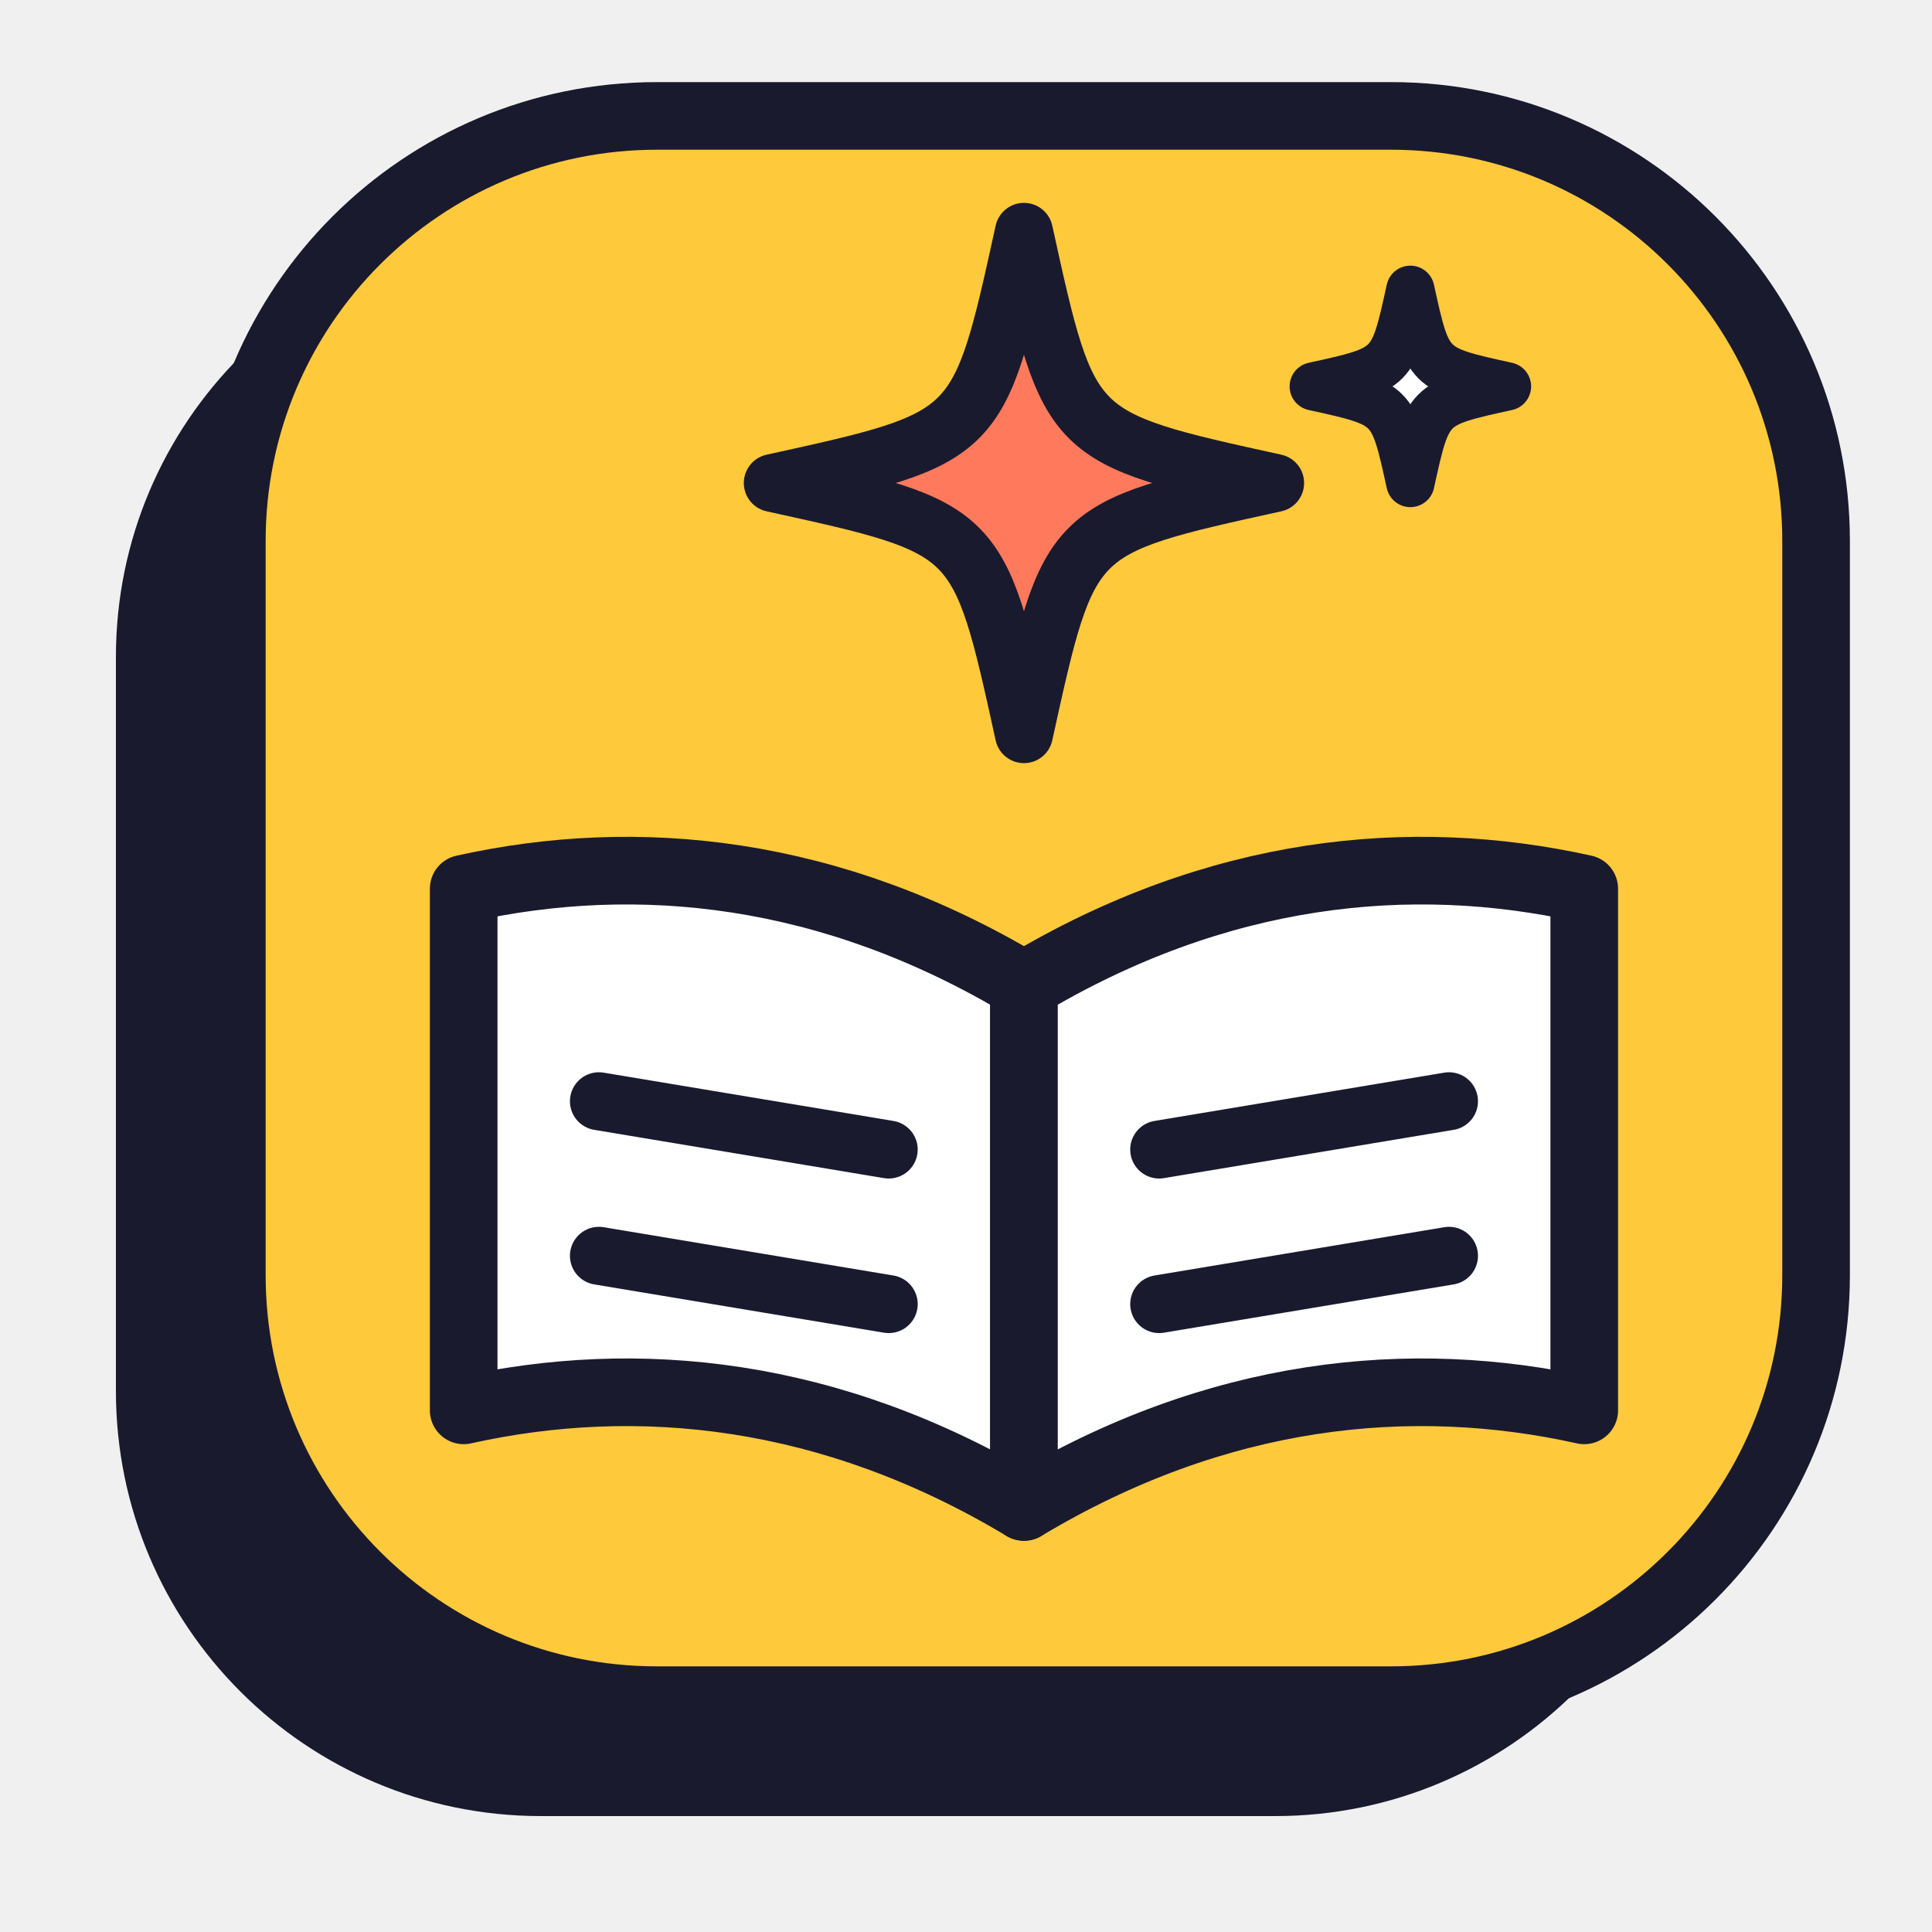
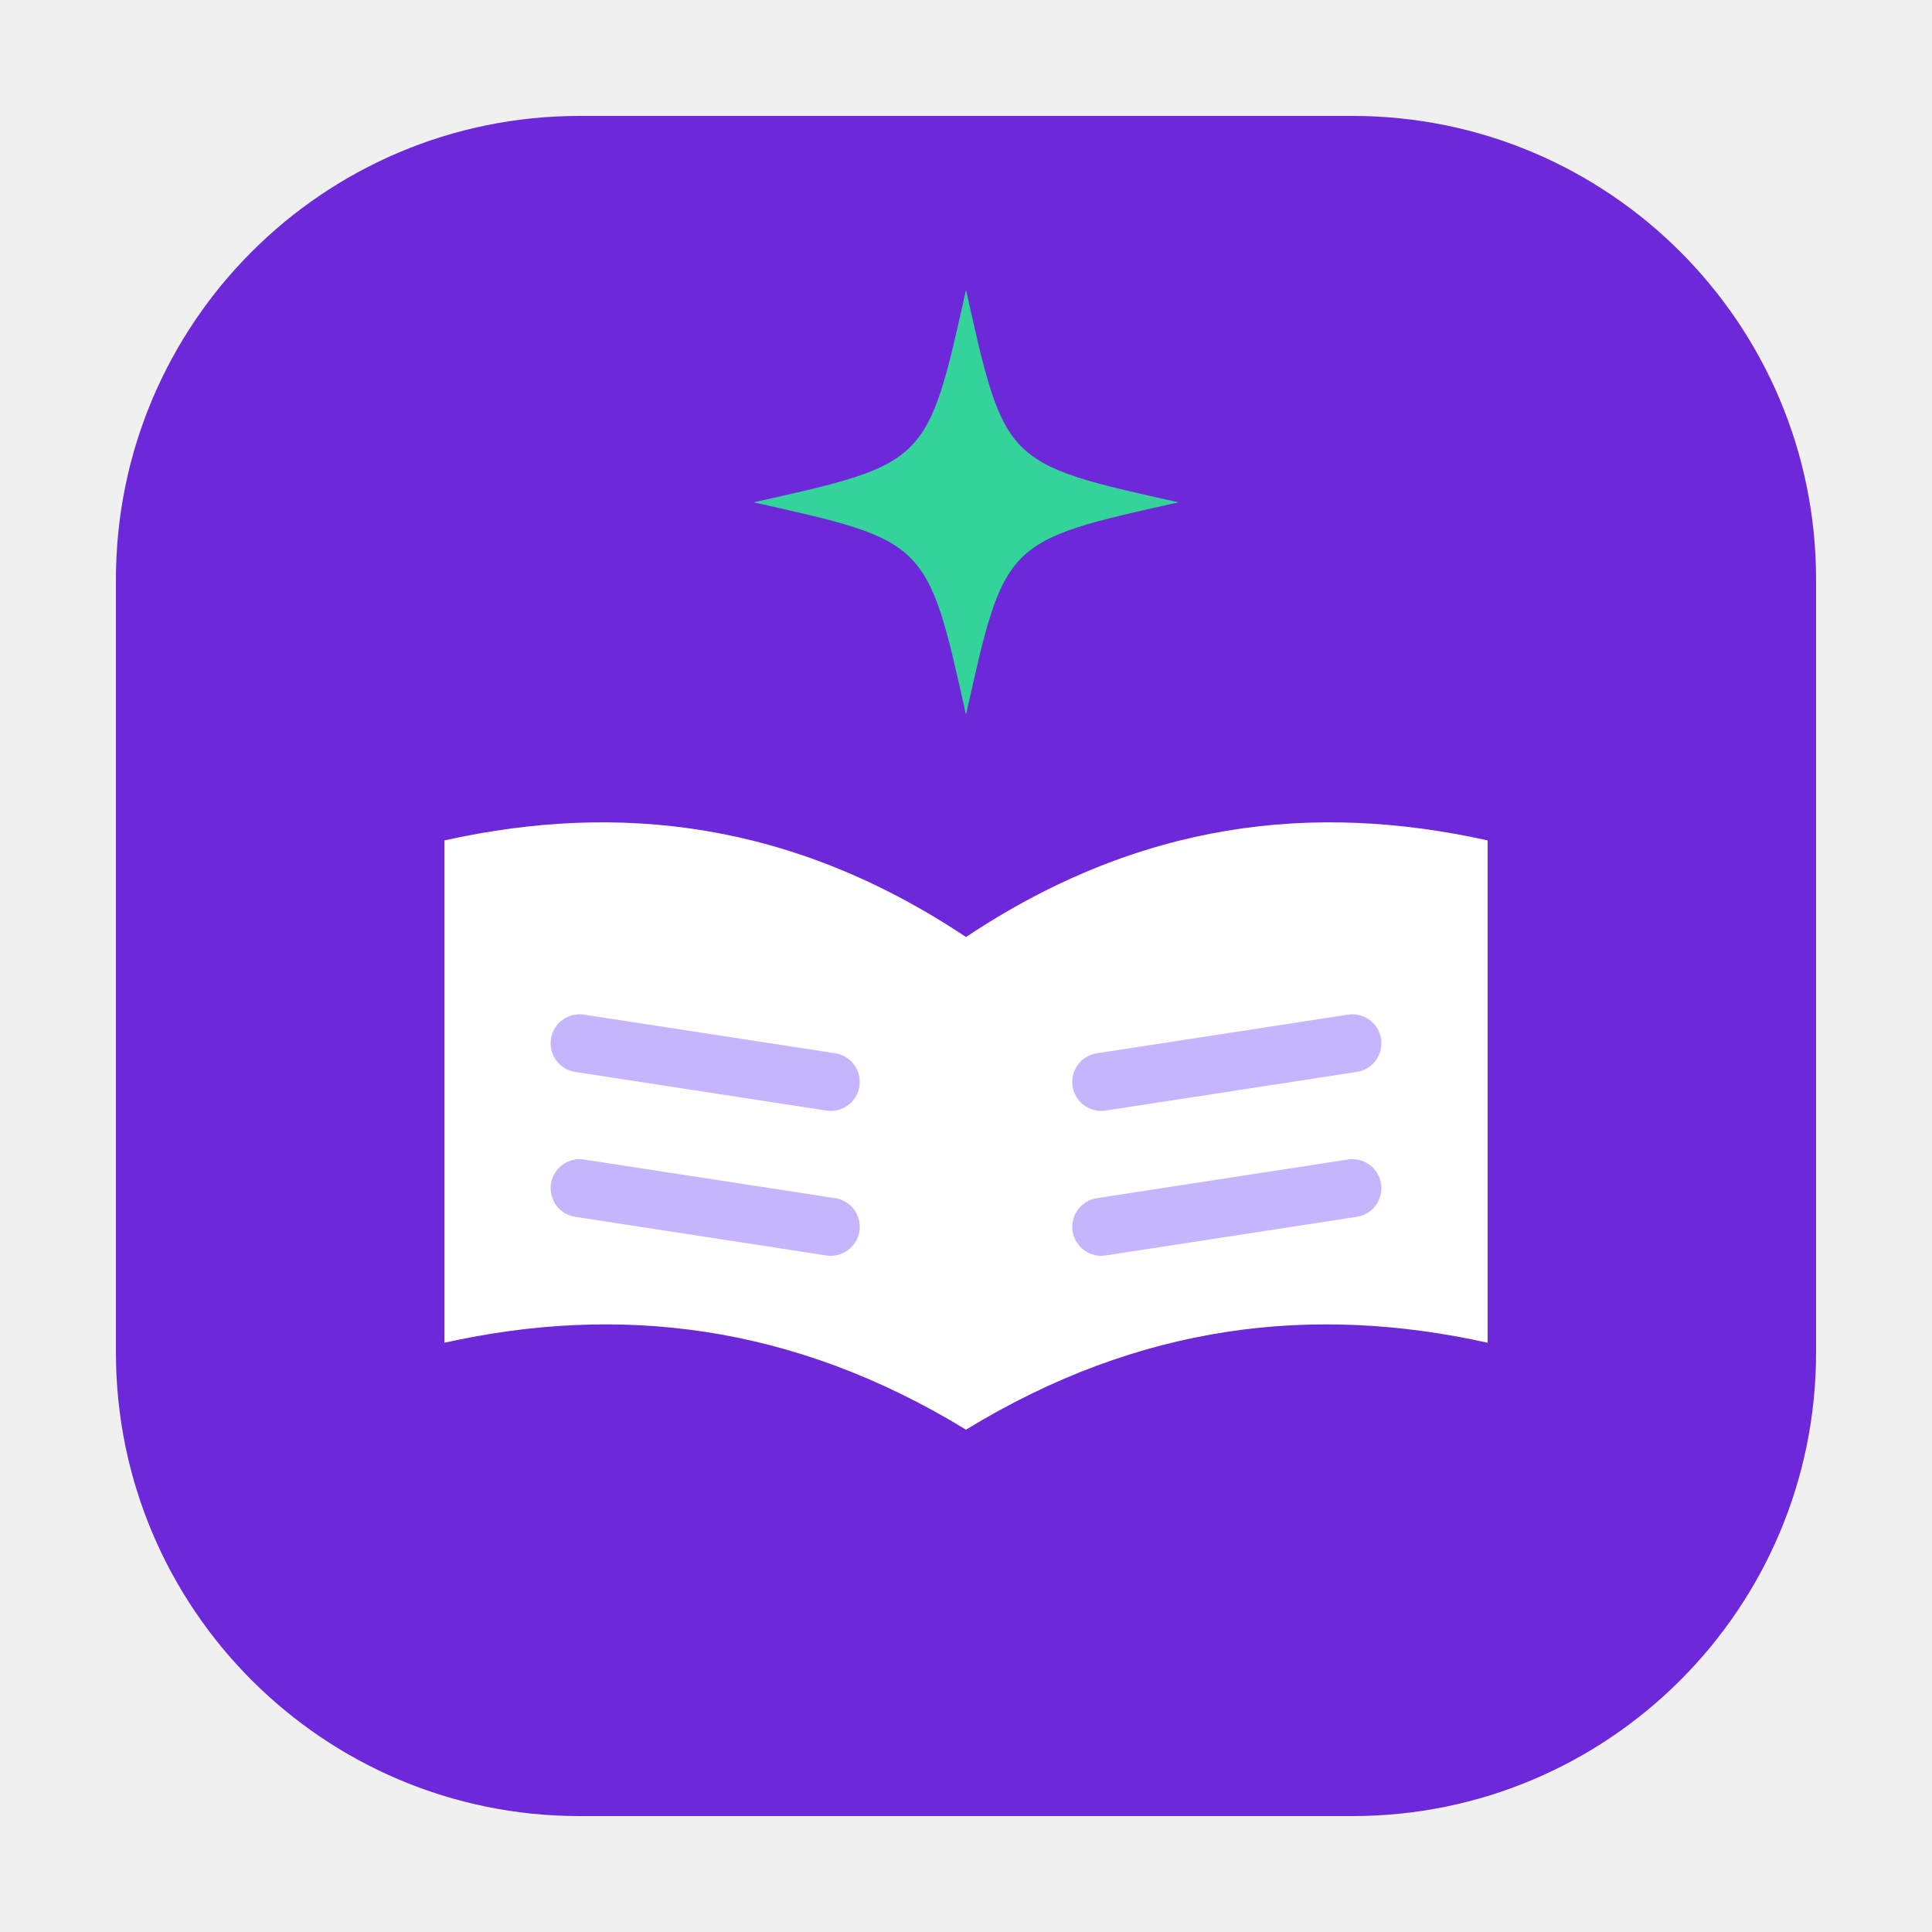
<svg xmlns="http://www.w3.org/2000/svg" viewBox="0 0 200 200" width="200" height="200" role="img" aria-label="شعار دليل المعلم الألمعي" style="flex:none">
-   <rect x="12" y="24" width="164" height="164" rx="44" fill="#1A1A2E" />
-   <rect x="24" y="12" width="164" height="164" rx="44" fill="#FFC93C" stroke="#1A1A2E" stroke-width="7" />
-   <path d="M106 156 C86 144 66 142 48 146 L48 92 C66 88 86 90 106 102 Z" fill="#FFFFFF" stroke="#1A1A2E" stroke-width="7" stroke-linejoin="round" />
-   <path d="M106 156 C126 144 146 142 164 146 L164 92 C146 88 126 90 106 102 Z" fill="#FFFFFF" stroke="#1A1A2E" stroke-width="7" stroke-linejoin="round" />
-   <path d="M62 114 L92 119 M150 114 L120 119" stroke="#1A1A2E" stroke-width="6" stroke-linecap="round" />
-   <path d="M62 130 L92 135 M150 130 L120 135" stroke="#1A1A2E" stroke-width="6" stroke-linecap="round" />
-   <path d="M106 24 C110.68 45.32 110.68 45.32 132 50 C110.68 54.68 110.68 54.68 106 76 C101.32 54.68 101.32 54.68 80 50 C101.32 45.32 101.32 45.32 106 24 Z" fill="#FF7A5C" stroke="#1A1A2E" stroke-width="6" stroke-linejoin="round" />
-   <path d="M146 30 C147.8 38.2 147.8 38.2 156 40 C147.8 41.8 147.8 41.8 146 50 C144.2 41.8 144.2 41.8 136 40 C144.2 38.2 144.2 38.2 146 30 Z" fill="#FFFFFF" stroke="#1A1A2E" stroke-width="5" stroke-linejoin="round" />
+   <rect x="12" y="12" width="176" height="176" rx="48" fill="#6D28D9" />
+   <path d="M100 148C82 137 64 135 46 139V87C64 83 82 85 100 97Z" fill="#FFFFFF" />
+   <path d="M100 148C118 137 136 135 154 139V87C136 83 118 85 100 97Z" fill="#FFFFFF" />
+   <path d="M60 108L86 112M140 108L114 112M60 123L86 127M140 123L114 127" stroke="#C4B5FD" stroke-width="6" stroke-linecap="round" />
+   <path d="M100 30C104 48 104 48 122 52C104 56 104 56 100 74C96 56 96 56 78 52C96 48 96 48 100 30Z" fill="#34D399" />
</svg>
